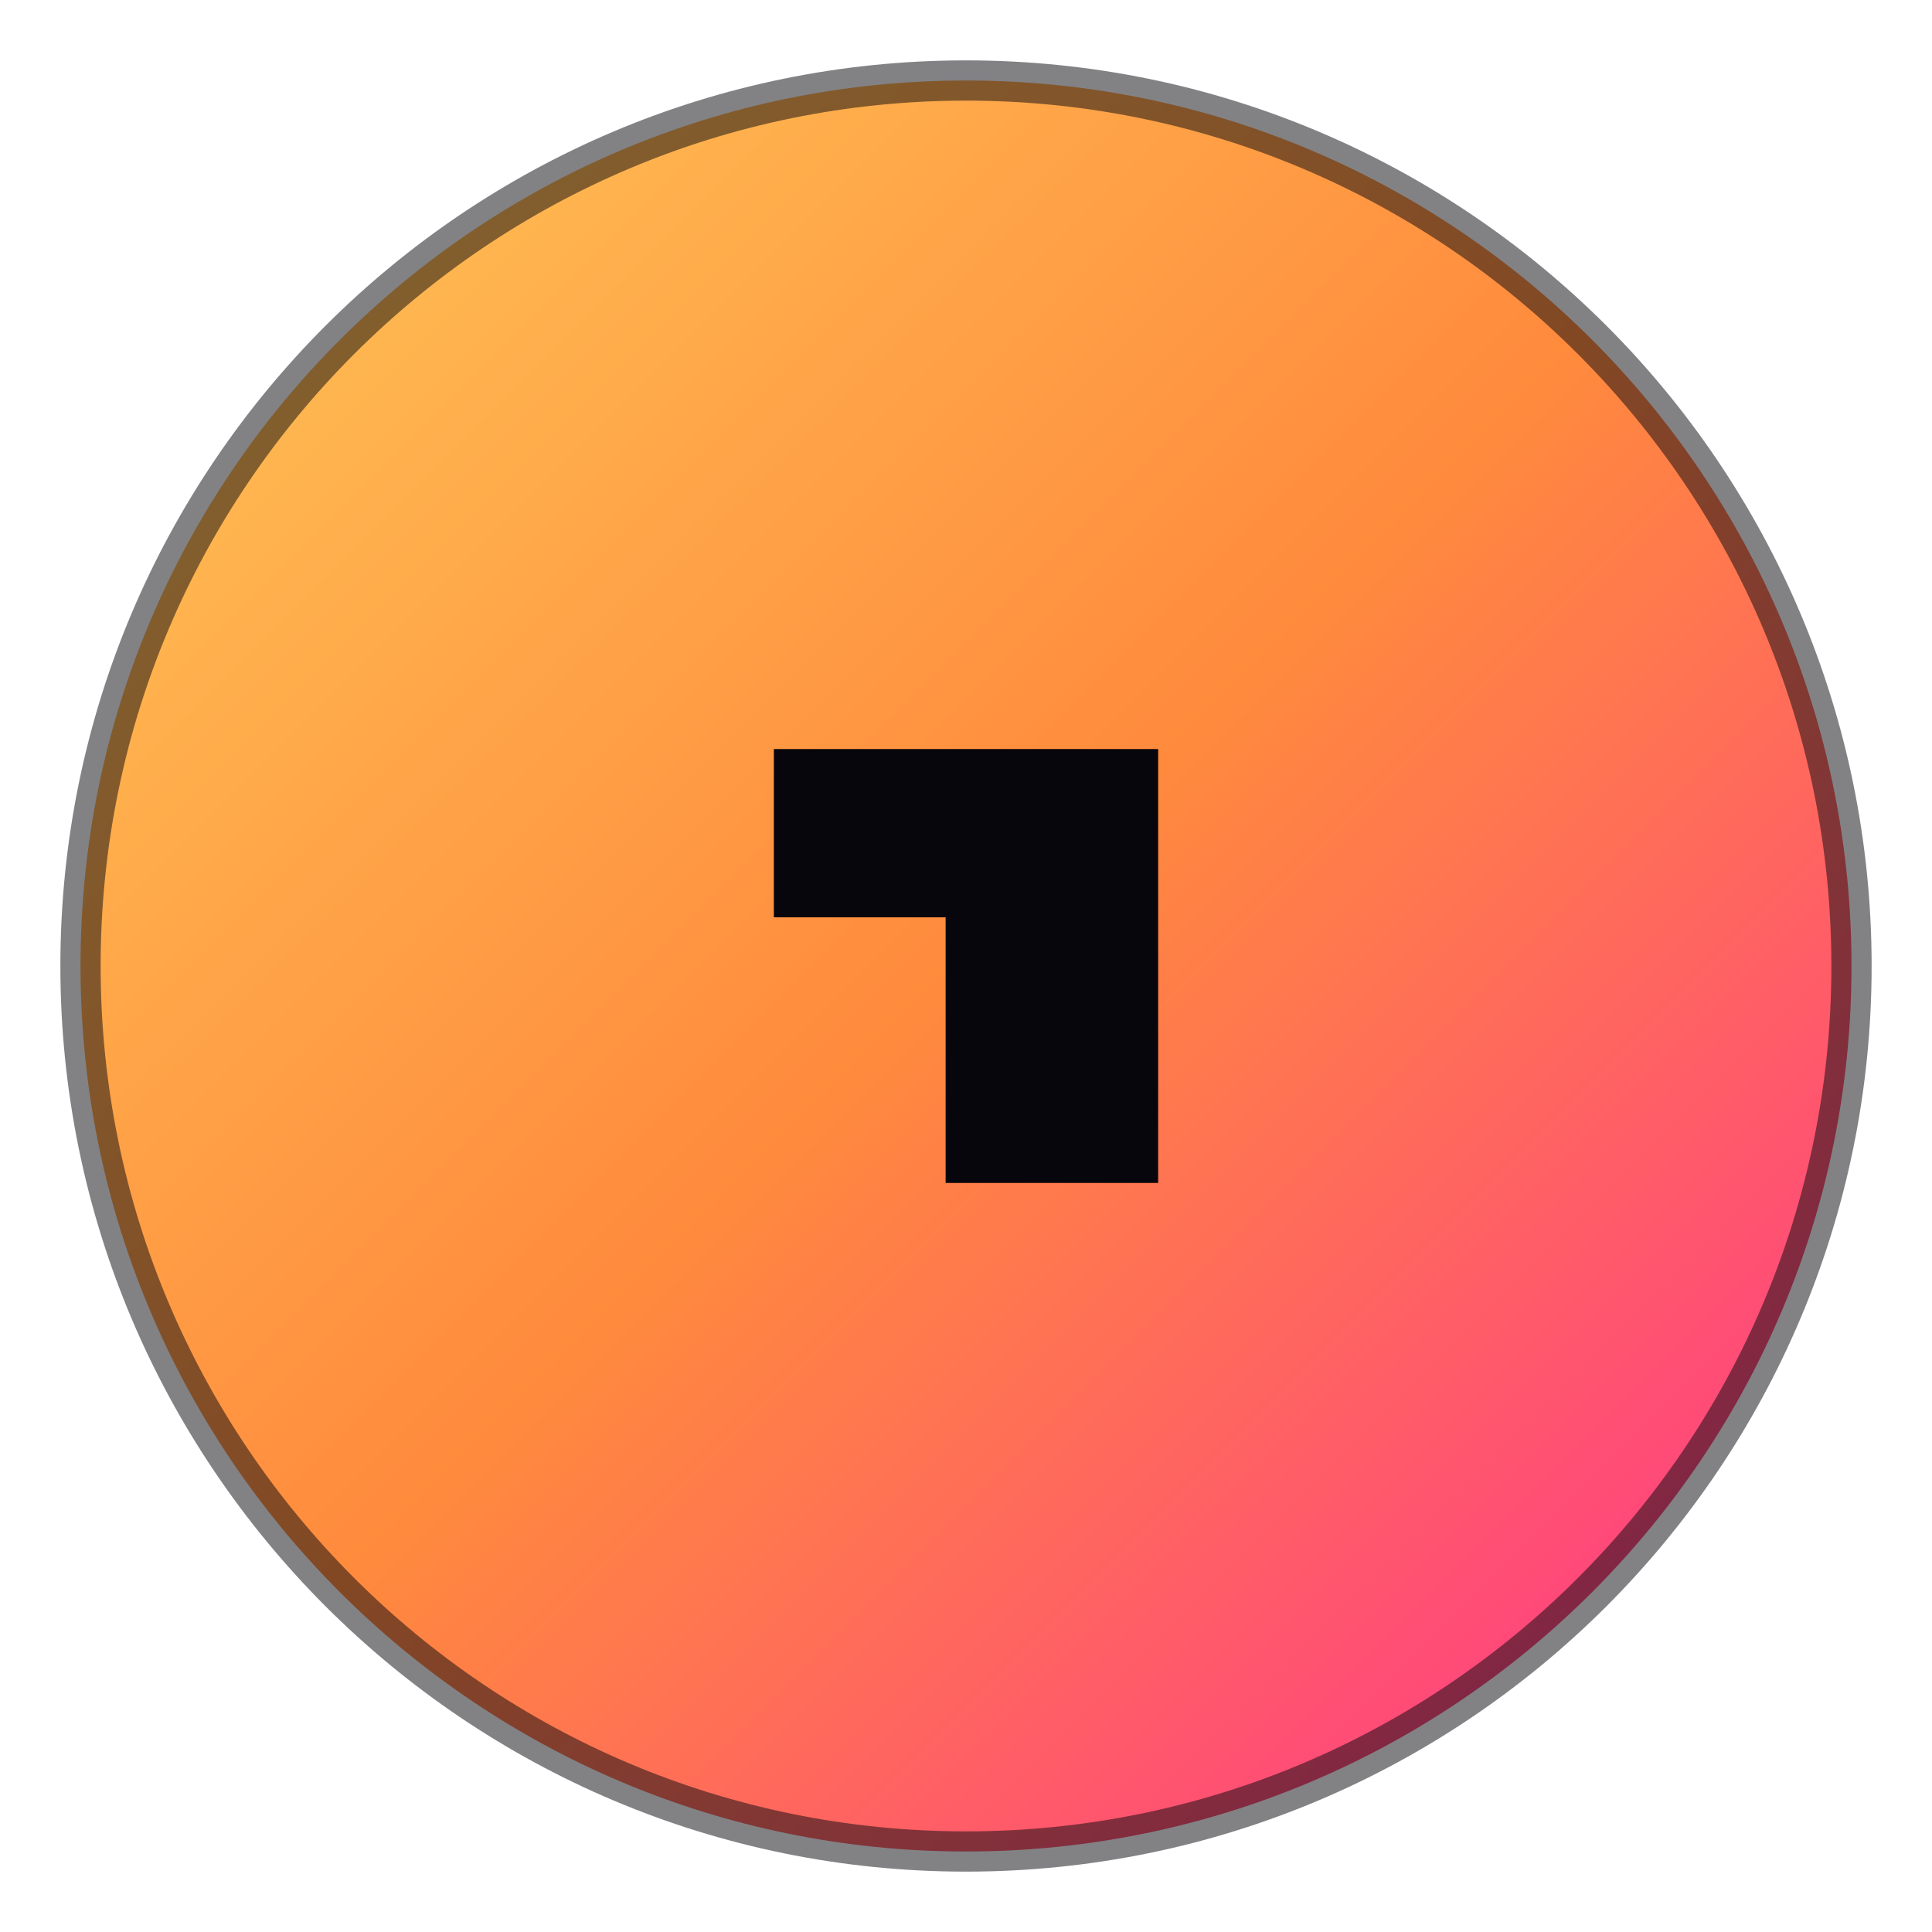
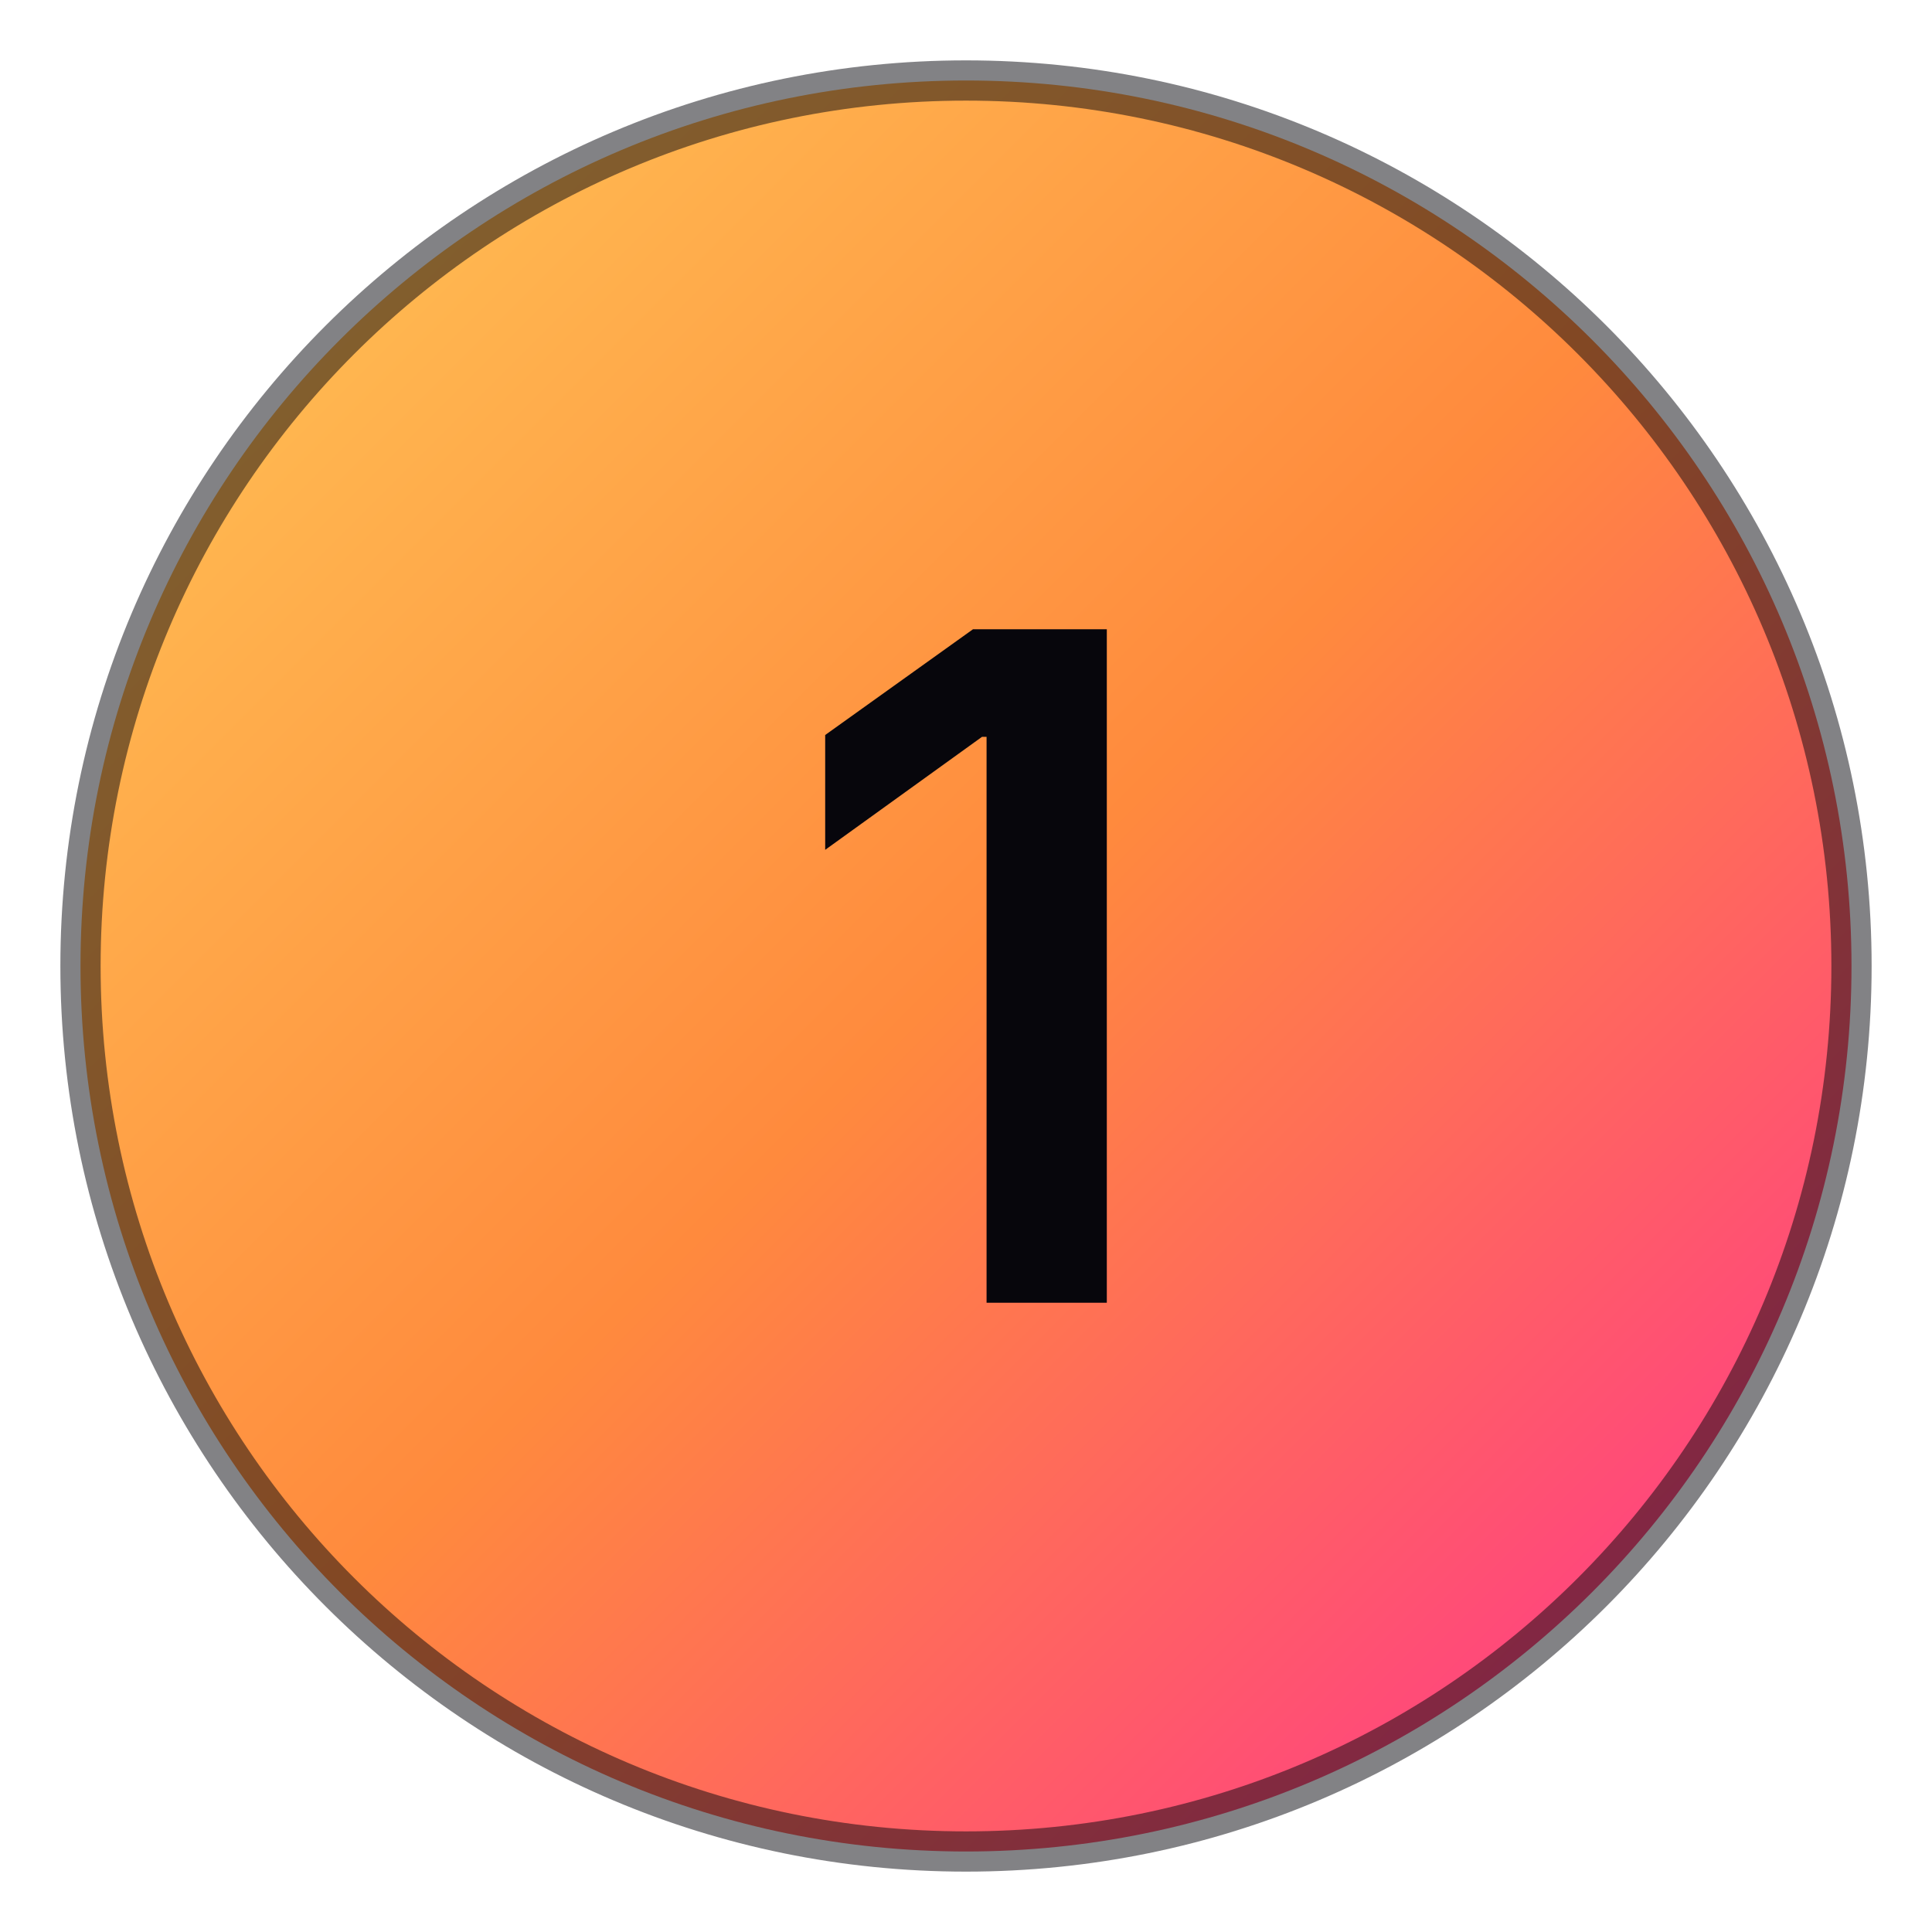
<svg xmlns="http://www.w3.org/2000/svg" viewBox="0 0 96 96" width="96" height="96" role="img">
  <defs>
    <linearGradient id="sun" x1="0" y1="0" x2="1" y2="1">
      <stop offset="0" stop-color="#FFC857" />
      <stop offset=".5" stop-color="#FF8A3D" />
      <stop offset="1" stop-color="#FF2E93" />
    </linearGradient>
  </defs>
  <circle cx="48" cy="48" r="44" fill="url(#sun)" />
  <circle cx="48" cy="48" r="44" fill="none" stroke="#07060C" stroke-opacity=".5" stroke-width="2" />
-   <path d="M38.452 45.58V37.22H57.548V58.78H46.988V45.58Z" fill="#07060C" />
+   <path d="M54.997 31.267V64.733H49.022V36.612H48.797L41.003 42.228V36.522L48.348 31.267Z" fill="#07060C" />
</svg>
